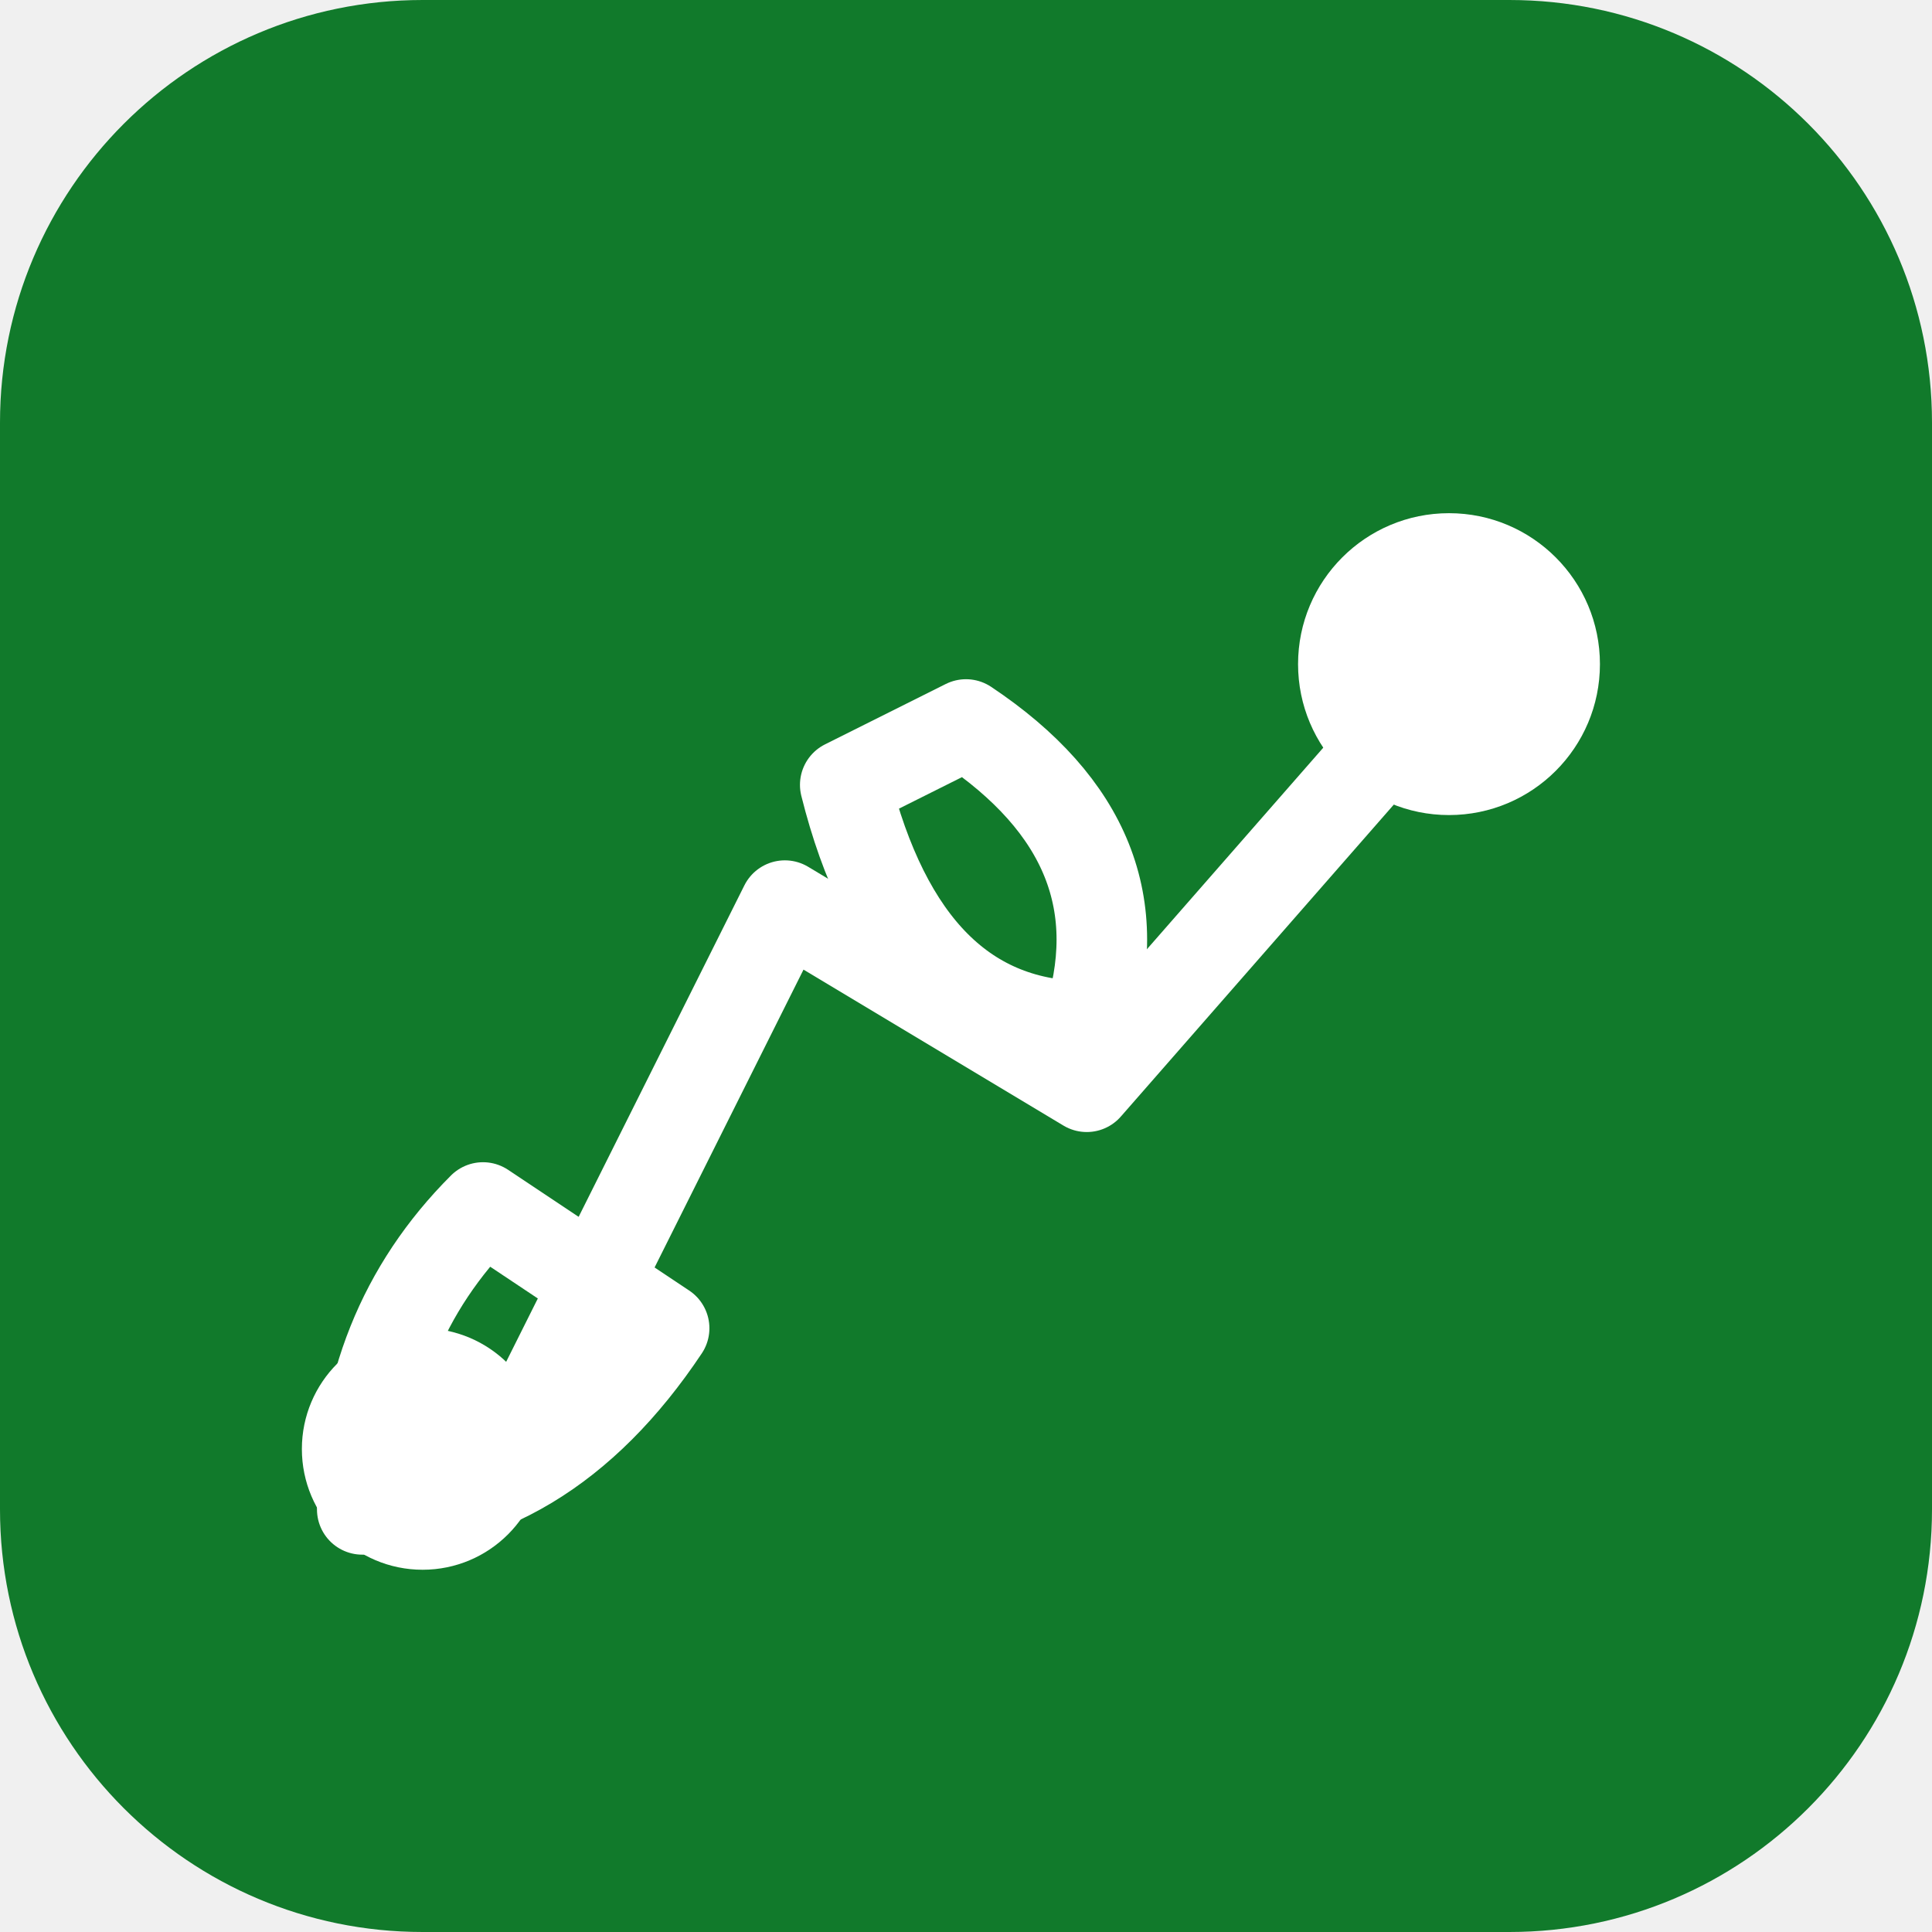
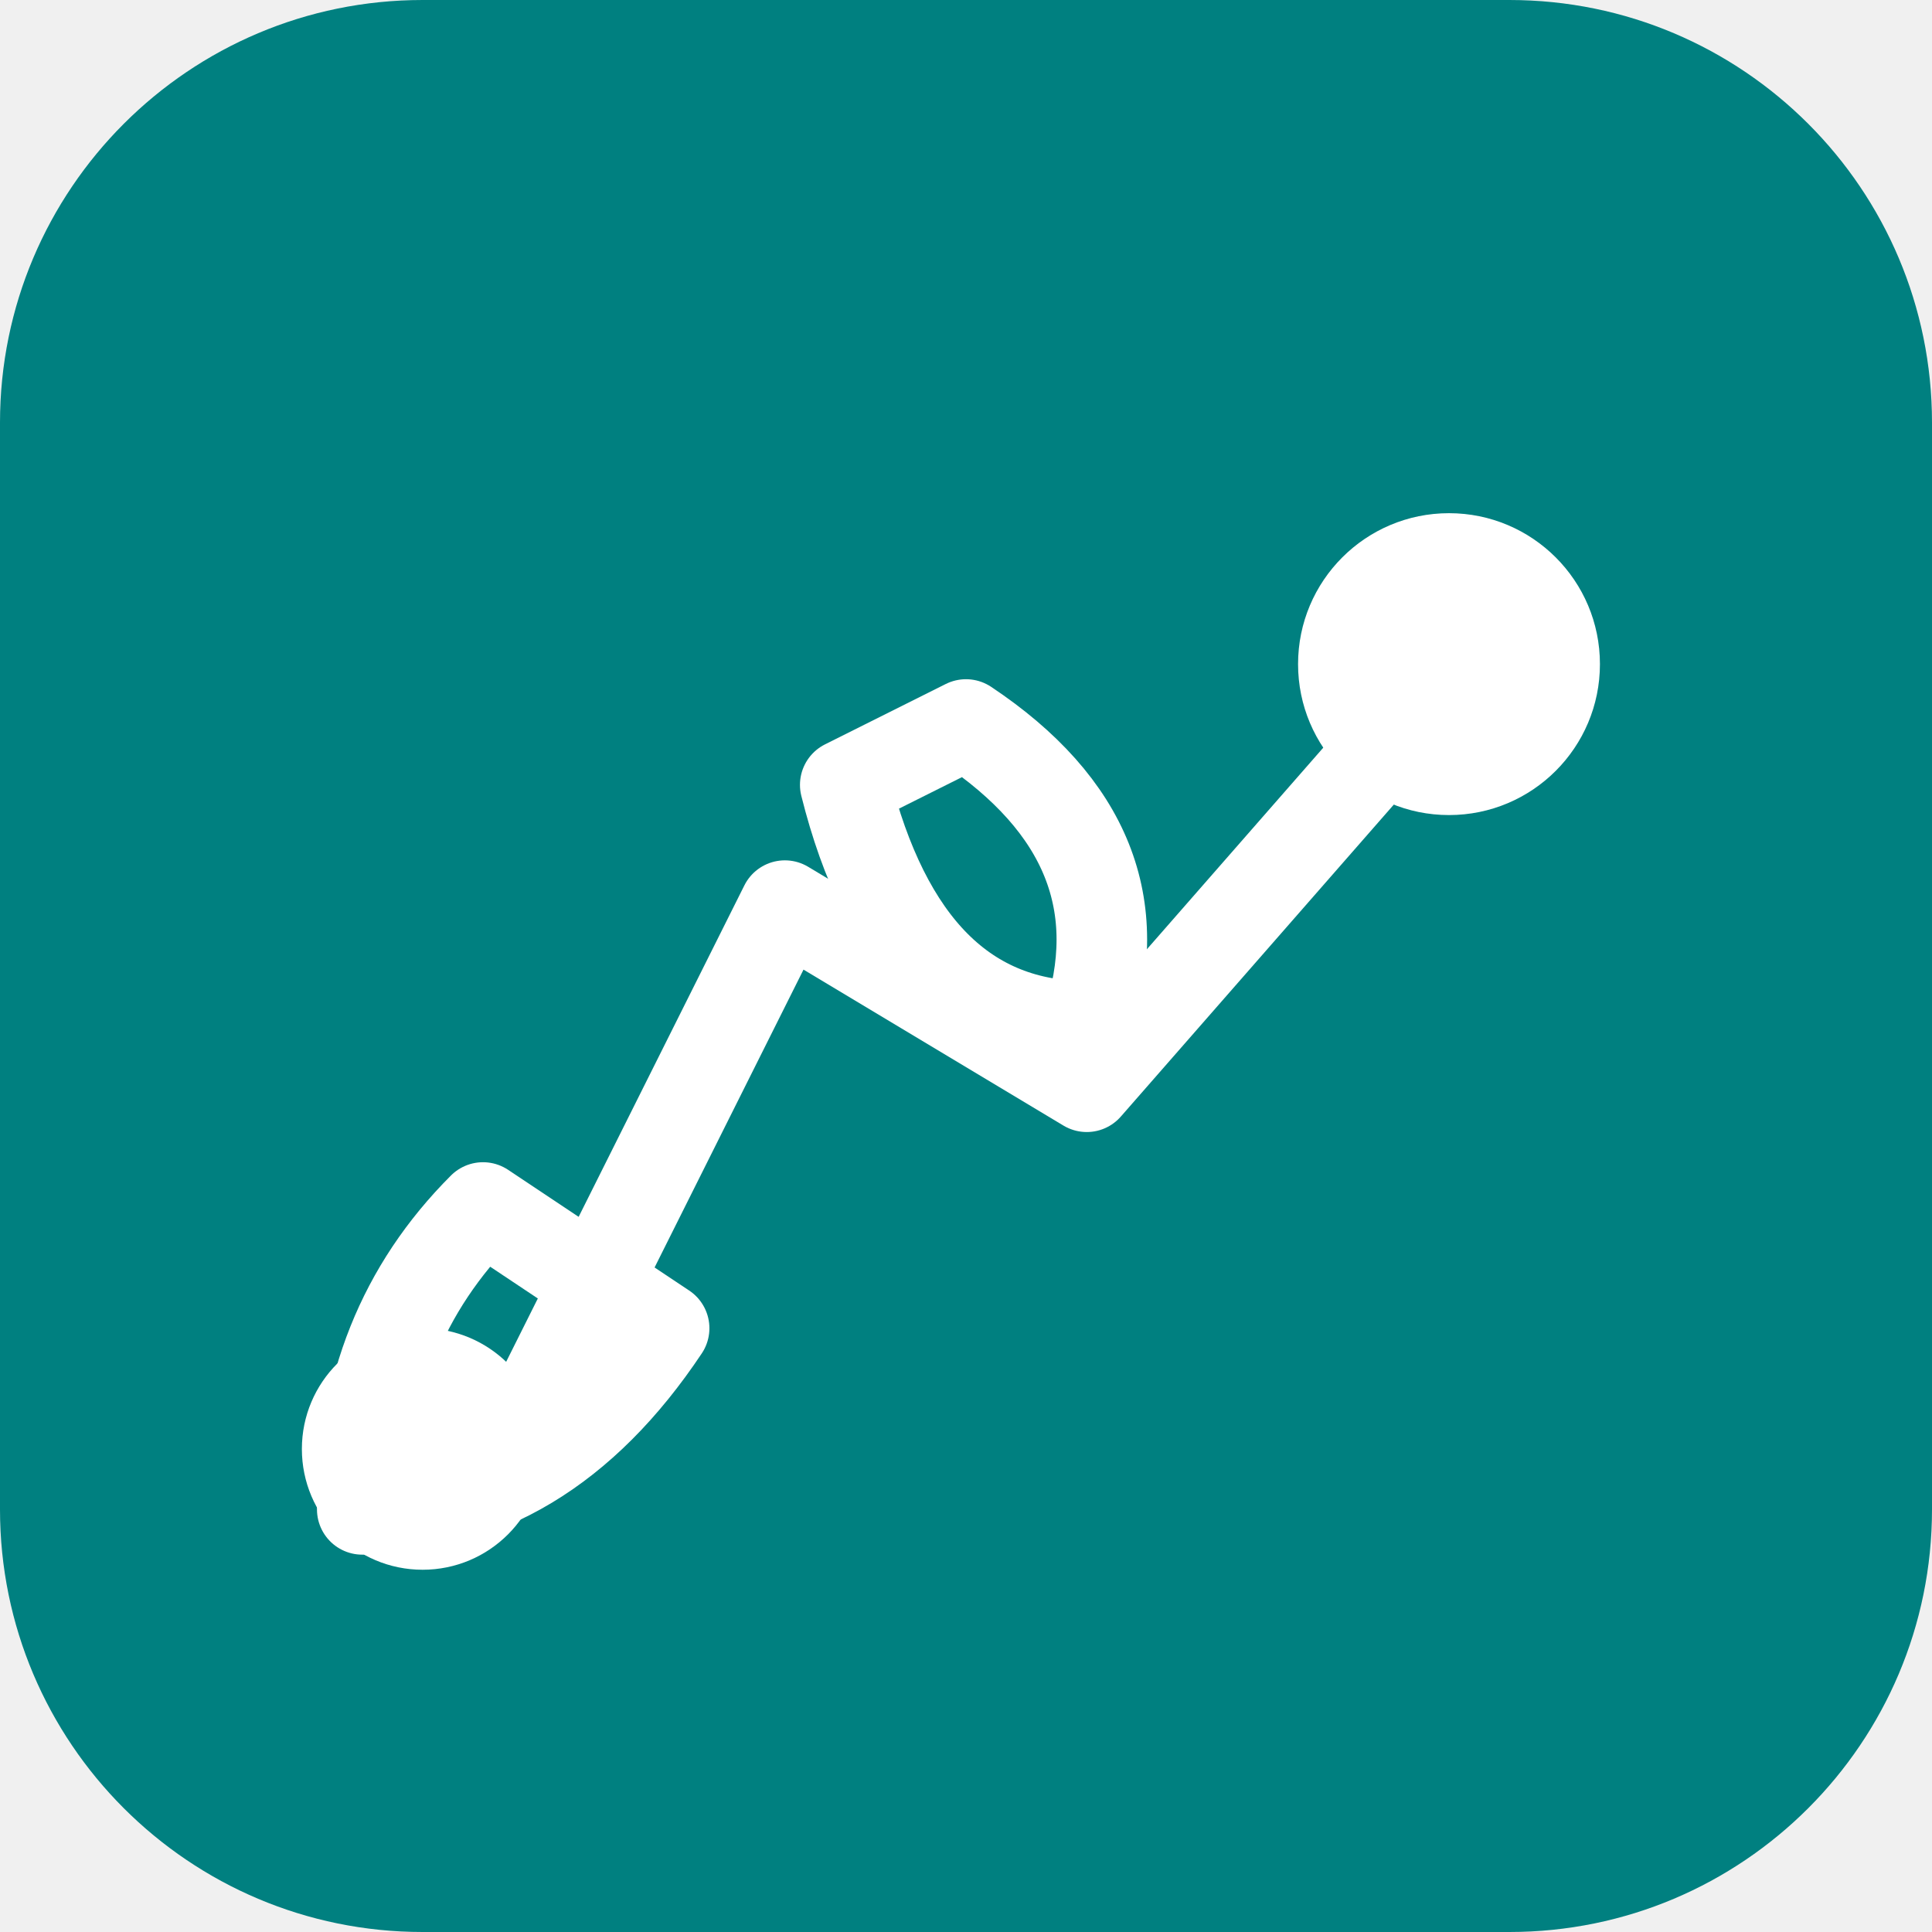
<svg xmlns="http://www.w3.org/2000/svg" viewBox="0 0 64 64">
-   <rect width="64" height="64" rx="14" fill="#117a2b" />
+   <rect width="64" height="64" rx="14" fill="#008080" />
  <g fill="none" stroke="white" stroke-width="3" stroke-linecap="round" stroke-linejoin="round">
    <path d="M18 46 L26 30 L36 36 L50 20" />
    <path d="M12 50 Q18 50 22 44 L16 40 Q12 44 12 50" />
    <path d="M28 26 Q30 34 36 34 Q38 28 32 24 Z" />
    <circle cx="14" cy="48" r="4" fill="white" stroke="none" />
    <circle cx="48" cy="22" r="5" fill="white" stroke="none" />
  </g>
</svg>
